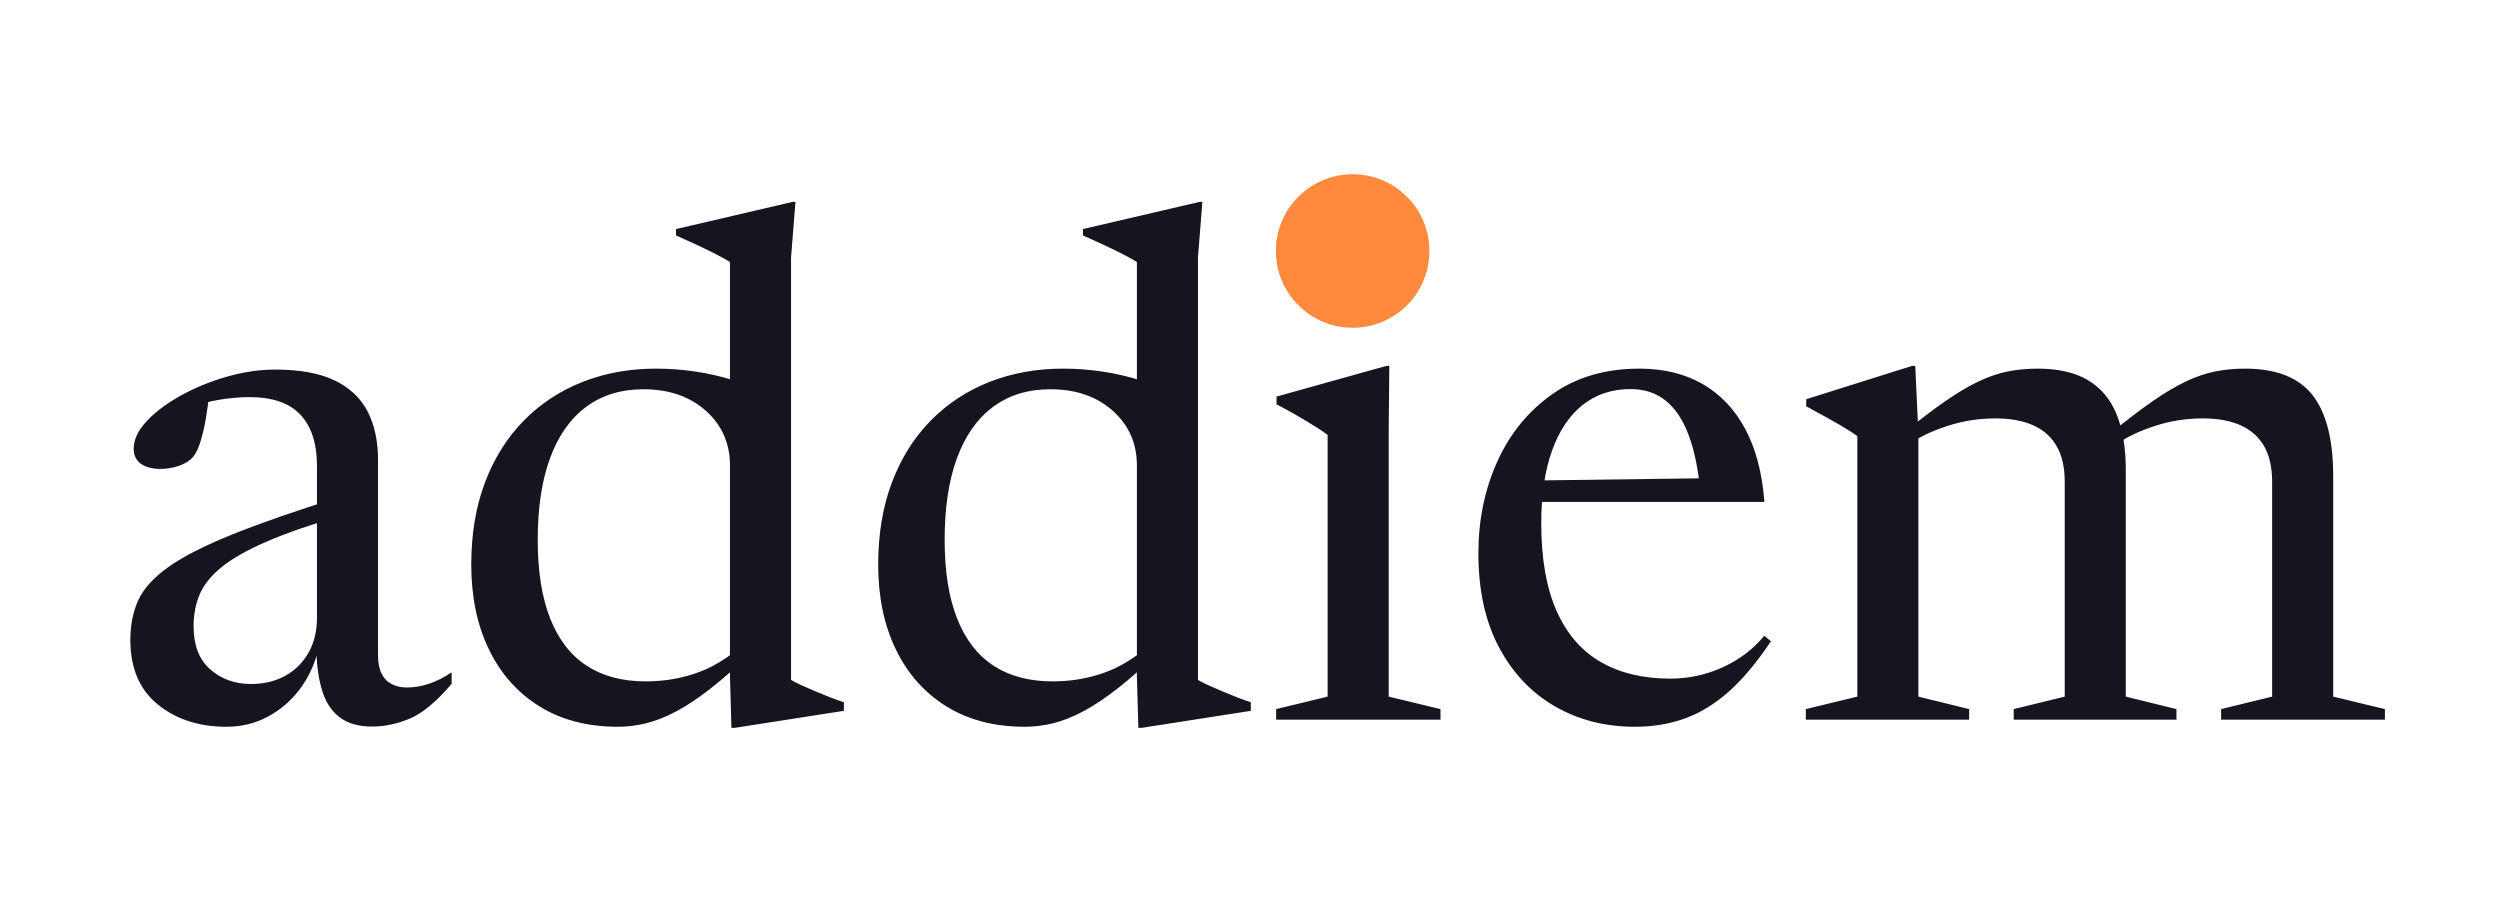
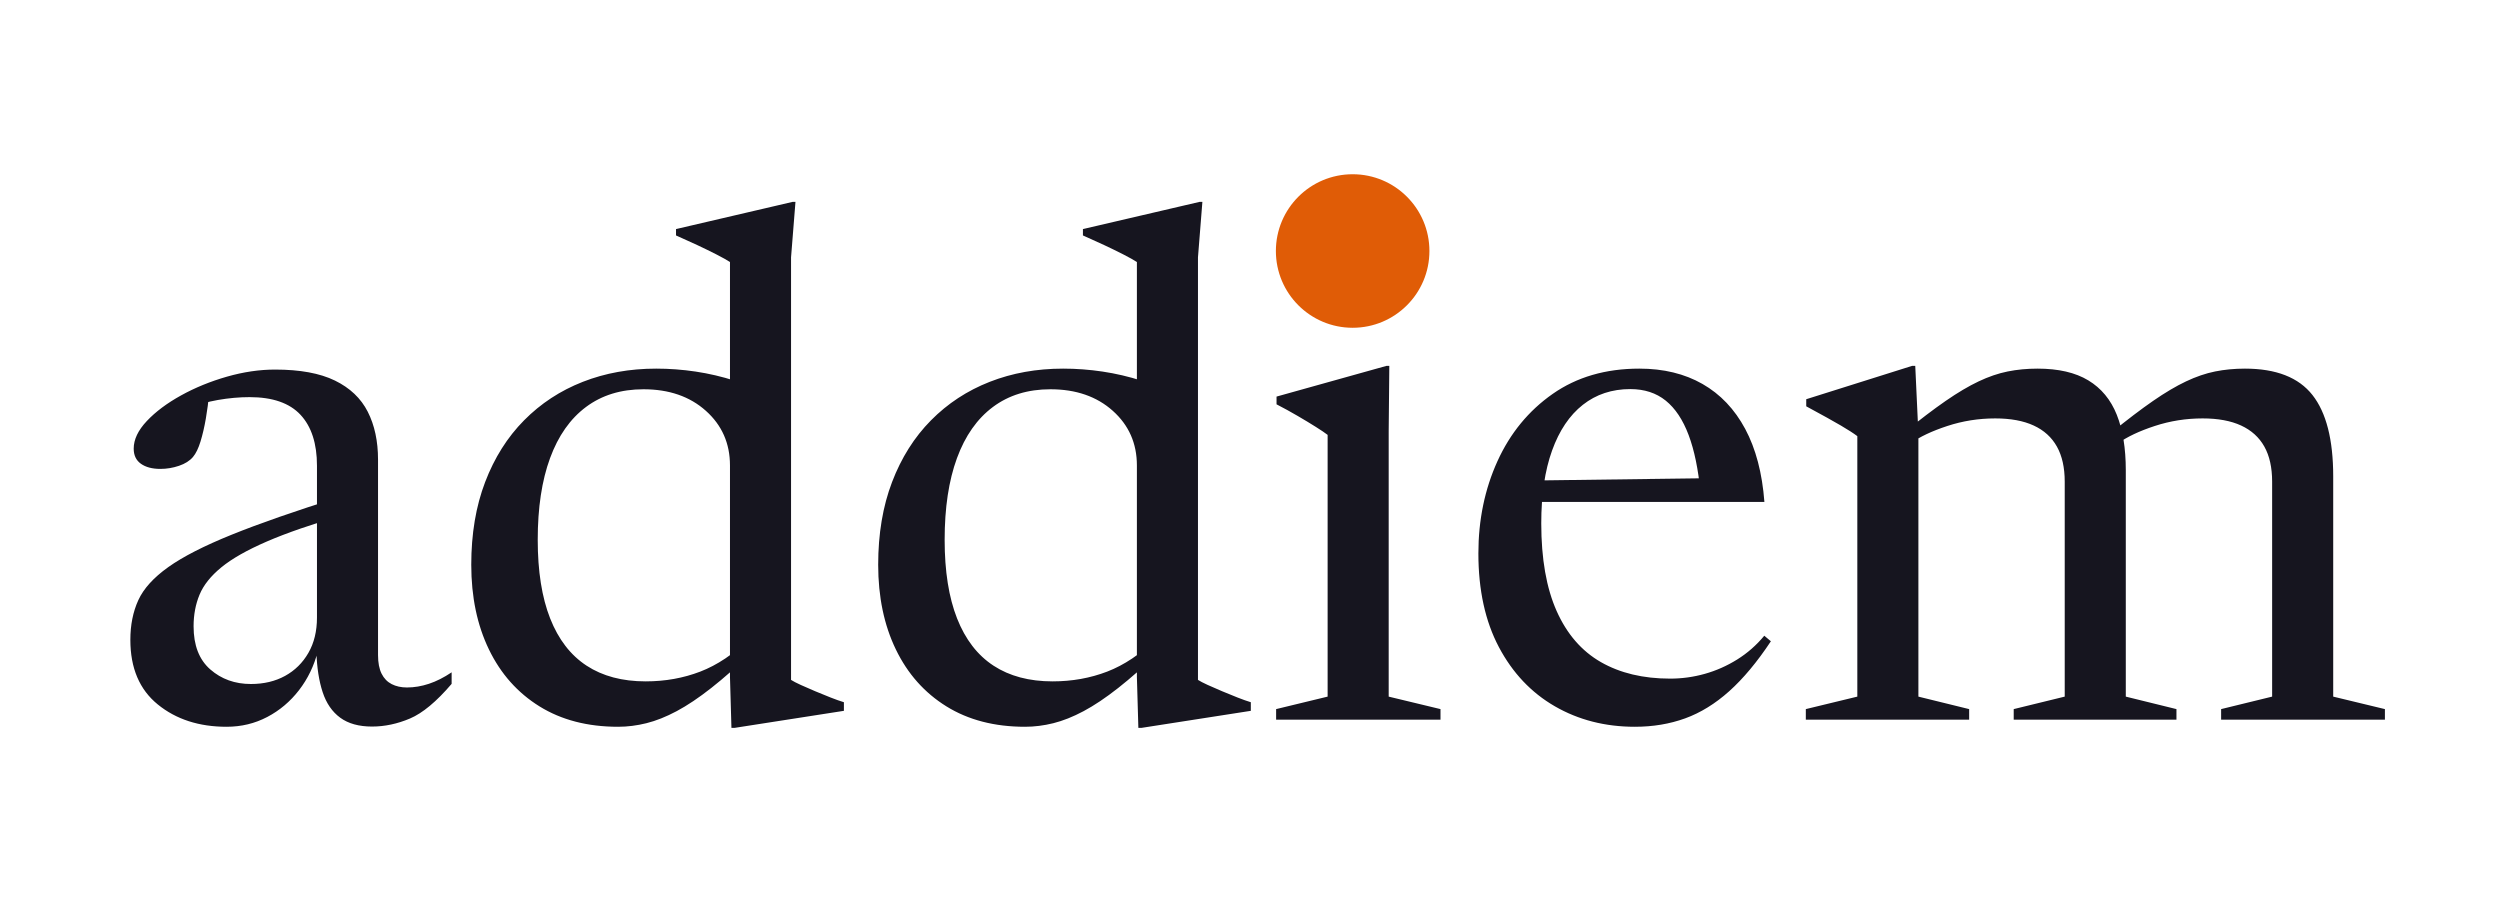
<svg xmlns="http://www.w3.org/2000/svg" viewBox="0 0 198 73">
  <path d="M26.885 39.373 27.235 40.781Q23.478 41.872 21.131 42.888Q18.785 43.904 17.53 44.933Q16.276 45.962 15.804 47.098Q15.332 48.235 15.332 49.603Q15.332 51.862 16.653 53.017Q17.974 54.173 19.874 54.173Q21.407 54.173 22.578 53.531Q23.748 52.888 24.426 51.707Q25.104 50.527 25.104 48.912V36.882Q25.104 34.255 23.802 32.854Q22.5 31.453 19.765 31.453Q18.551 31.453 17.252 31.679Q15.953 31.906 15.094 32.339L16.562 31.17Q16.478 32.131 16.304 33.142Q16.13 34.152 15.881 34.965Q15.632 35.778 15.284 36.193Q14.895 36.649 14.174 36.893Q13.453 37.137 12.702 37.137Q11.735 37.137 11.162 36.731Q10.589 36.325 10.589 35.531Q10.589 34.447 11.631 33.343Q12.672 32.239 14.342 31.316Q16.012 30.393 17.975 29.831Q19.937 29.27 21.788 29.27Q24.737 29.27 26.525 30.14Q28.312 31.01 29.126 32.61Q29.94 34.209 29.94 36.408V51.883Q29.94 52.791 30.222 53.355Q30.504 53.919 31.023 54.183Q31.543 54.448 32.231 54.448Q33.092 54.448 33.972 54.156Q34.852 53.865 35.769 53.248V54.162Q33.97 56.269 32.47 56.906Q30.969 57.543 29.463 57.543Q27.903 57.543 26.947 56.843Q25.99 56.142 25.555 54.821Q25.12 53.5 25.061 51.664L25.17 51.582Q24.727 53.307 23.684 54.659Q22.641 56.011 21.166 56.785Q19.691 57.56 17.946 57.56Q14.673 57.56 12.499 55.795Q10.324 54.03 10.324 50.676Q10.324 48.911 10.954 47.534Q11.584 46.158 13.328 44.915Q15.072 43.673 18.347 42.349Q21.622 41.025 26.885 39.373Z M57.814 36.864Q57.814 34.244 55.906 32.537Q53.998 30.83 50.963 30.83Q48.294 30.83 46.416 32.229Q44.538 33.628 43.563 36.286Q42.588 38.944 42.588 42.753Q42.588 46.483 43.572 48.98Q44.557 51.477 46.458 52.721Q48.36 53.965 51.138 53.965Q53.451 53.965 55.465 53.19Q57.478 52.415 59.354 50.585L59.65 51.568Q57.811 53.324 56.332 54.488Q54.853 55.652 53.592 56.324Q52.331 56.996 51.195 57.278Q50.058 57.56 48.952 57.56Q45.333 57.56 42.728 55.945Q40.123 54.33 38.724 51.437Q37.324 48.544 37.324 44.728Q37.324 41.055 38.424 38.176Q39.523 35.297 41.505 33.292Q43.486 31.288 46.158 30.241Q48.829 29.195 51.973 29.195Q53.534 29.195 55.098 29.429Q56.662 29.663 58.201 30.154Q59.741 30.646 61.151 31.43L57.814 32.455V20.753Q57.478 20.53 56.769 20.166Q56.059 19.802 55.206 19.402Q54.352 19.003 53.54 18.647V18.143L62.784 15.987H63.001L62.651 20.385V53.848Q62.903 54.01 63.421 54.247Q63.94 54.483 64.562 54.745Q65.184 55.007 65.787 55.244Q66.389 55.481 66.837 55.616V56.298L58.195 57.645H57.93L57.814 53.625Z M90.042 36.864Q90.042 34.244 88.134 32.537Q86.226 30.83 83.191 30.83Q80.522 30.83 78.644 32.229Q76.766 33.628 75.791 36.286Q74.816 38.944 74.816 42.753Q74.816 46.483 75.8 48.98Q76.785 51.477 78.686 52.721Q80.588 53.965 83.366 53.965Q85.679 53.965 87.693 53.19Q89.706 52.415 91.582 50.585L91.878 51.568Q90.039 53.324 88.56 54.488Q87.081 55.652 85.82 56.324Q84.559 56.996 83.423 57.278Q82.286 57.56 81.18 57.56Q77.561 57.56 74.956 55.945Q72.351 54.33 70.952 51.437Q69.552 48.544 69.552 44.728Q69.552 41.055 70.652 38.176Q71.751 35.297 73.733 33.292Q75.714 31.288 78.386 30.241Q81.057 29.195 84.201 29.195Q85.762 29.195 87.326 29.429Q88.89 29.663 90.429 30.154Q91.969 30.646 93.379 31.43L90.042 32.455V20.753Q89.706 20.53 88.997 20.166Q88.287 19.802 87.434 19.402Q86.58 19.003 85.768 18.647V18.143L95.012 15.987H95.229L94.879 20.385V53.848Q95.131 54.01 95.649 54.247Q96.168 54.483 96.79 54.745Q97.412 55.007 98.015 55.244Q98.617 55.481 99.065 55.616V56.298L90.423 57.645H90.158L90.042 53.625Z M107.168 23.518Q105.487 23.518 104.49 22.385Q103.492 21.251 103.492 19.792Q103.492 18.333 104.49 17.288Q105.487 16.243 107.168 16.243Q108.849 16.243 109.806 17.288Q110.764 18.333 110.764 19.792Q110.764 21.251 109.806 22.385Q108.849 23.518 107.168 23.518Z M110.034 28.978 109.984 34.165V55.172L114.088 56.161V57.0H101.069V56.161L105.148 55.172V34.443Q104.84 34.205 104.211 33.809Q103.583 33.413 102.776 32.942Q101.97 32.471 101.102 32.022V31.41L109.806 28.978Z M129.836 29.195Q132.71 29.195 134.836 30.409Q136.962 31.623 138.221 33.972Q139.48 36.322 139.74 39.752H121.619L121.635 38.053L136.776 37.854L134.675 38.991Q134.42 36.266 133.739 34.454Q133.058 32.642 131.925 31.729Q130.792 30.816 129.121 30.816Q126.944 30.816 125.361 32.061Q123.779 33.307 122.923 35.684Q122.068 38.062 122.068 41.452Q122.068 45.663 123.286 48.394Q124.504 51.125 126.786 52.436Q129.069 53.747 132.276 53.747Q133.675 53.747 135.022 53.368Q136.37 52.99 137.584 52.233Q138.799 51.476 139.732 50.349L140.254 50.789Q138.618 53.254 136.955 54.743Q135.292 56.232 133.461 56.896Q131.63 57.56 129.478 57.56Q125.955 57.56 123.145 55.939Q120.335 54.317 118.711 51.248Q117.088 48.179 117.088 43.832Q117.088 39.851 118.599 36.525Q120.111 33.199 122.972 31.197Q125.832 29.195 129.836 29.195Z M151.937 34.339V55.172L155.957 56.161V57.0H143.021V56.161L147.1 55.172V34.542Q146.652 34.204 145.805 33.707Q144.958 33.209 143.054 32.18V31.618L151.435 28.978H151.688Z M168.363 37.238V55.172L172.375 56.161V57.0H159.486V56.161L163.526 55.172V38.147Q163.526 36.477 162.908 35.371Q162.289 34.264 161.068 33.701Q159.847 33.138 158.02 33.138Q156.057 33.138 154.229 33.738Q152.402 34.338 151.336 35.103L150.793 34.264Q152.666 32.741 154.095 31.754Q155.524 30.767 156.708 30.206Q157.892 29.645 159.01 29.42Q160.128 29.195 161.37 29.195Q163.855 29.195 165.395 30.126Q166.934 31.057 167.649 32.849Q168.363 34.641 168.363 37.238Z M184.79 37.728V55.172L188.885 56.161V57.0H175.913V56.161L179.953 55.172V38.147Q179.953 36.469 179.334 35.366Q178.716 34.264 177.495 33.701Q176.274 33.138 174.446 33.138Q172.483 33.138 170.656 33.738Q168.829 34.338 167.763 35.103L167.219 34.264Q169.092 32.741 170.521 31.754Q171.95 30.767 173.135 30.206Q174.319 29.645 175.437 29.42Q176.555 29.195 177.797 29.195Q181.503 29.195 183.147 31.286Q184.79 33.377 184.79 37.728Z" fill="#16151F" />
-   <circle cx="107.13" cy="19.88" r="6.08" fill="#FF8A3D" />
+   <circle cx="107.13" cy="19.88" r="6.08" fill="#E05C06" />
</svg>
